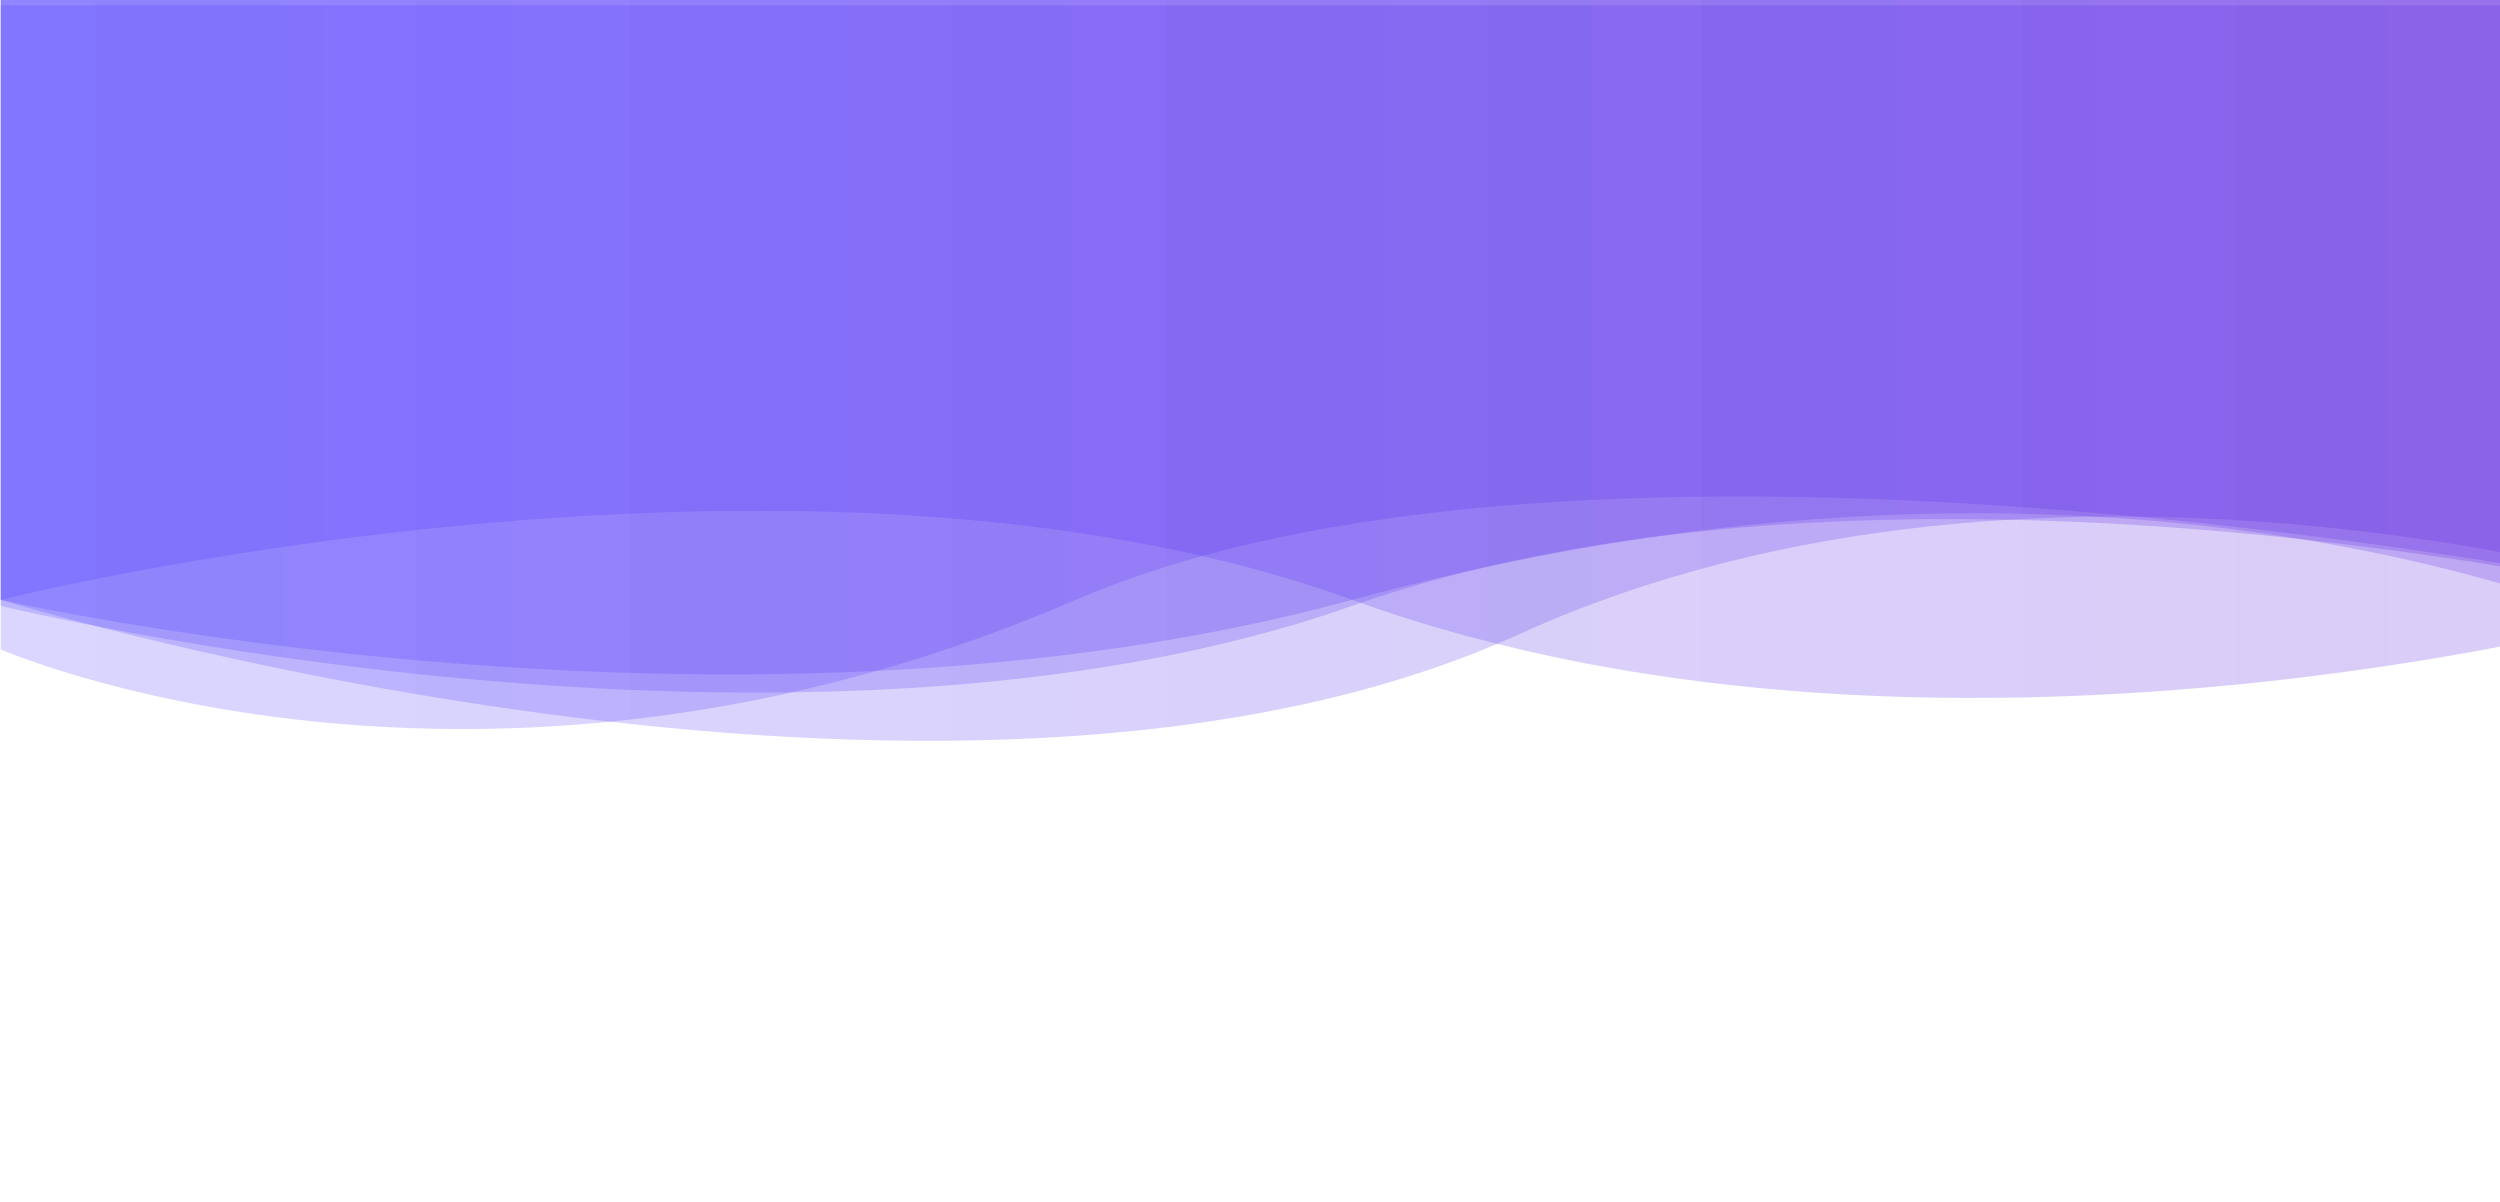
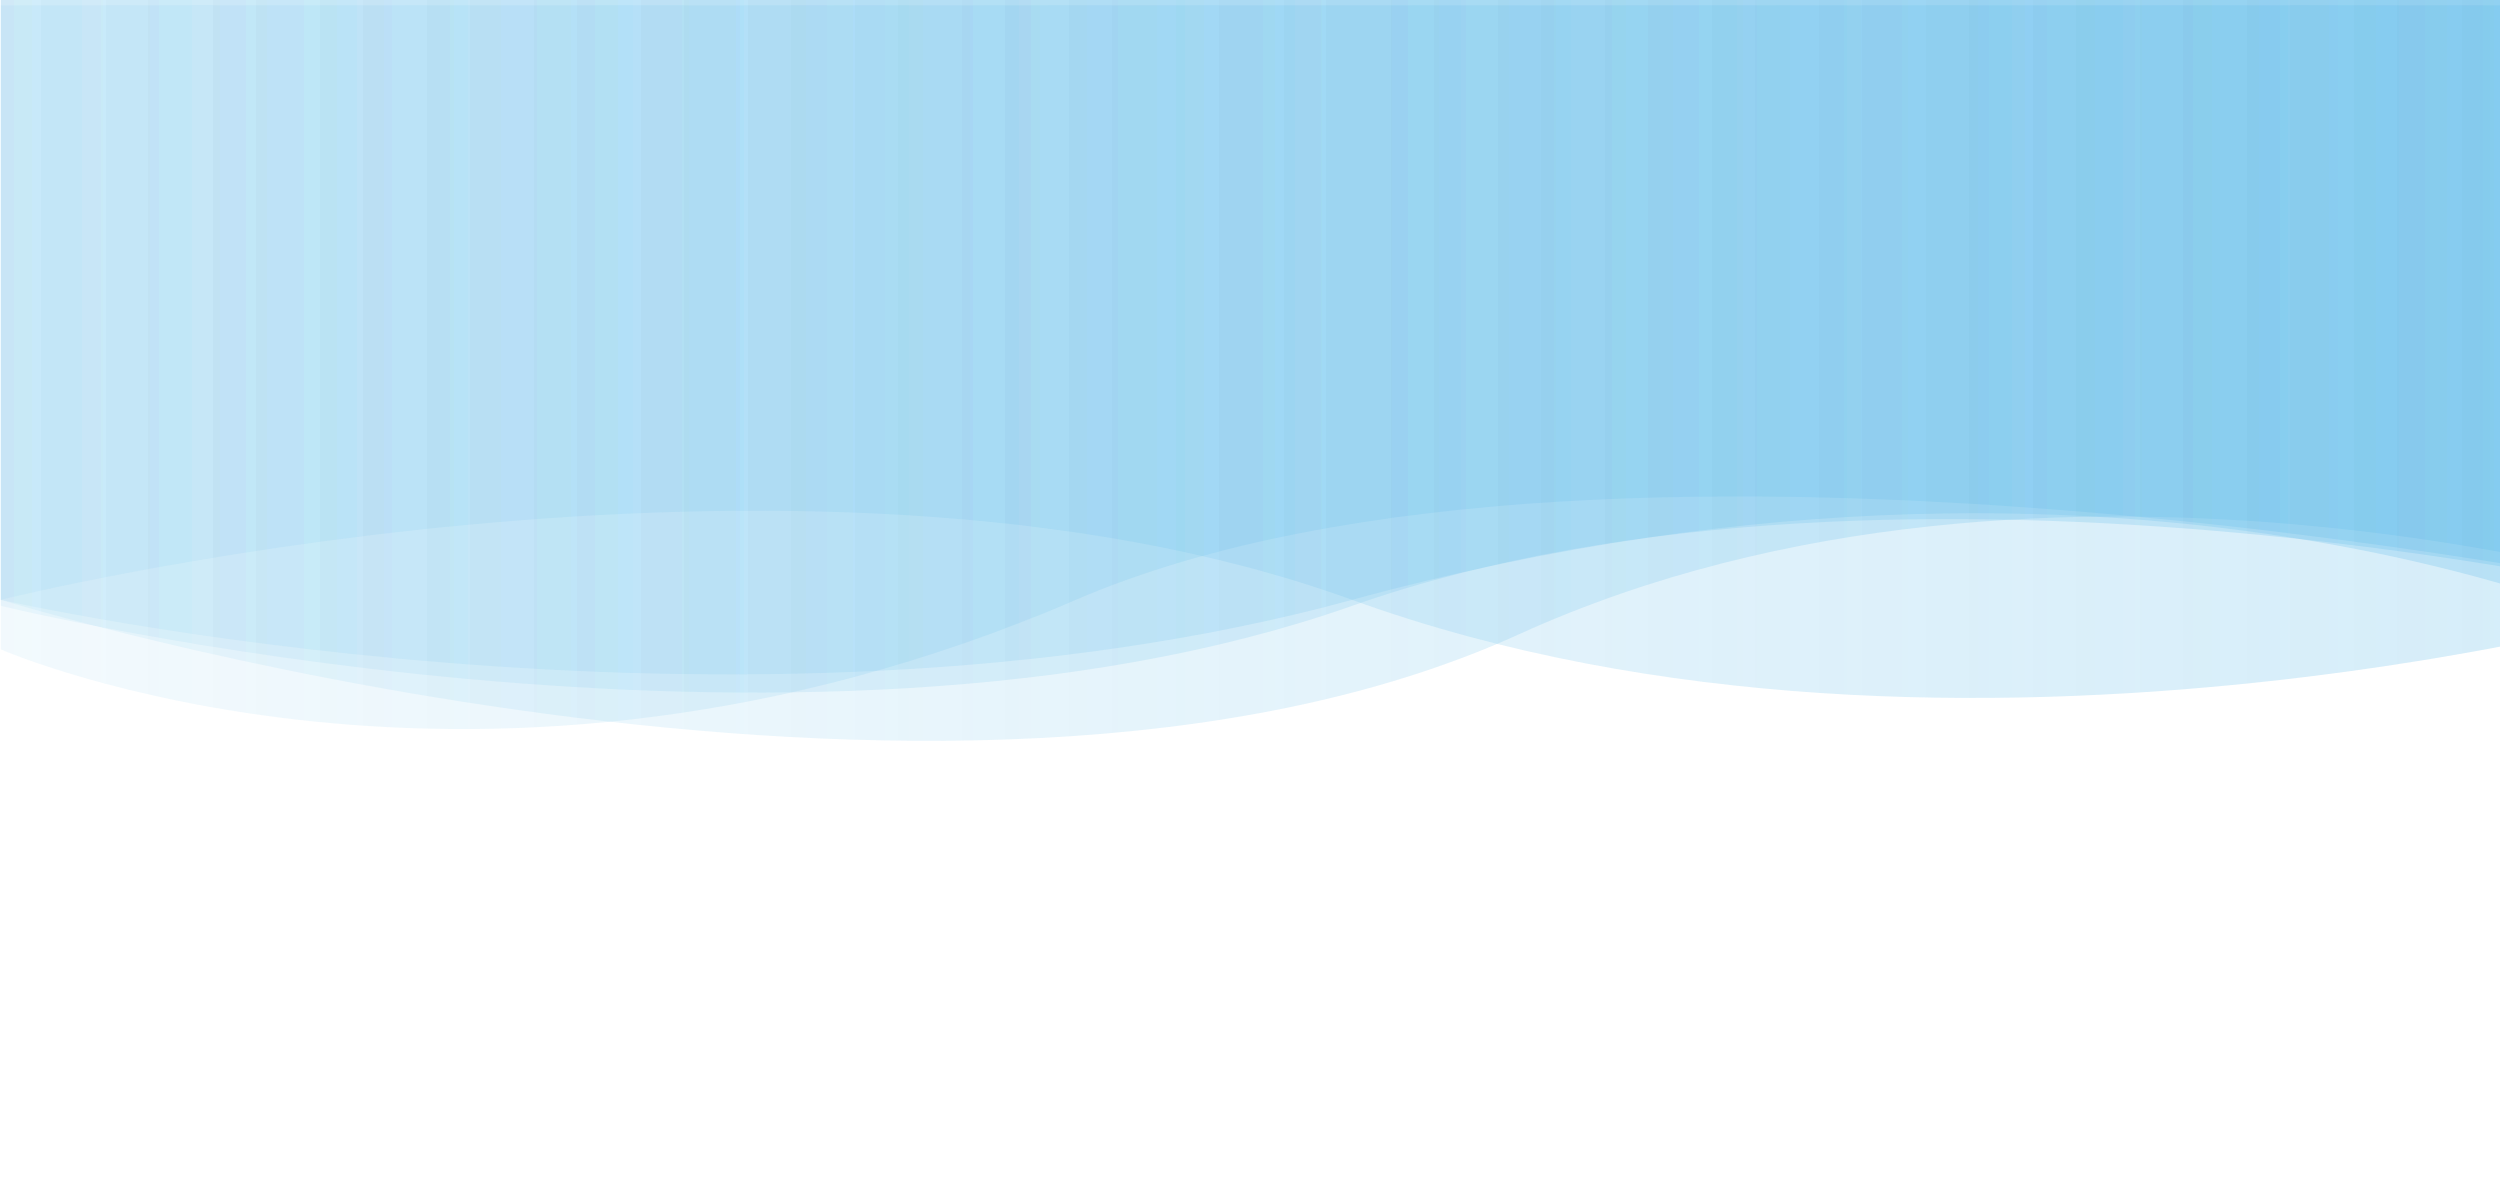
<svg xmlns="http://www.w3.org/2000/svg" id="wave" viewBox="0 0 1665 800">
  <defs>
    <linearGradient id="grad" x1="0%" y1="0%" x2="100%" y2="0%">
-       <stop offset="0%" style="stop-color: #4433ff; stop-opacity: 0.5;" />
-       <stop offset="100%" style="stop-color: hsla(259, 72%, 52%, 0.6); stop-opacity: 1;" />
+       <stop offset="0%" style="stop-color: #63BCE9; stop-opacity: 0.2;" />
+       <stop offset="100%" style="stop-color: #63BCE9; stop-opacity: 0.7;" />
    </linearGradient>
  </defs>
  <style>
    #wave {
		height: 100%;
		position: fixed;
	}

	#wave .st0 {
		opacity: 0.4;
		fill: url(#grad);
		stroke: #c2c2c200;
		stroke-width: 0;
	}

    #wave .w4 {
    -webkit-animation: anim4 15s infinite forwards;
          animation: anim4 15s infinite forwards;
    }

    @-webkit-keyframes anim4 {
    0% {
        d: path("M0.5-0.5h1800v400c0,0-495,147-900,0c-367.8-133.5-900,0-900,0V-0.5z");
    }
    50% {
        d: path("M0.5-0.5h1800v440c0,0-351-190-900-40c-408.8,111.7-900,0-900,0V-0.5z");
    }
    100% {
        d: path("M0.5-0.5h1800v400c0,0-495,147-900,0c-367.8-133.5-900,0-900,0V-0.5z");
    }
    }

    @keyframes anim4 {
    0% {
        d: path("M0.5-0.5h1800v400c0,0-495,147-900,0c-367.8-133.5-900,0-900,0V-0.5z");
    }
    50% {
        d: path("M0.5-0.5h1800v440c0,0-351-190-900-40c-408.8,111.7-900,0-900,0V-0.5z");
    }
    100% {
        d: path("M0.5-0.5h1800v400c0,0-495,147-900,0c-367.8-133.5-900,0-900,0V-0.5z");
    }
    }

    #wave .w3 {
    -webkit-animation: anim3 15s infinite forwards;
            animation: anim3 15s infinite forwards;
    }

    @-webkit-keyframes anim3 {
    0% {
        d: path("M0.5-0.5h1800v440c0,0-351-190-900-40c-408.8,111.7-900,0-900,0V-0.5z");
    }
    50% {
        d: path("M0.5-0.5h1800v400c0,0-724.7-154.9-1084,0c-399,172-716,33-716,33V-0.5z");
    }
    100% {
        d: path("M0.5-0.5h1800v440c0,0-351-190-900-40c-408.8,111.7-900,0-900,0V-0.5z");
    }
    }

    @keyframes anim3 {
    0% {
        d: path("M0.5-0.5h1800v440c0,0-351-190-900-40c-408.8,111.7-900,0-900,0V-0.5z");
    }
    50% {
        d: path("M0.5-0.5h1800v400c0,0-724.7-154.9-1084,0c-399,172-716,33-716,33V-0.5z");
    }
    100% {
        d: path("M0.5-0.5h1800v440c0,0-351-190-900-40c-408.8,111.7-900,0-900,0V-0.5z");
    }
    }

    #wave .w2 {
    -webkit-animation: anim2 15s infinite forwards;
            animation: anim2 15s infinite forwards;
    }

    @-webkit-keyframes anim2 {
    0% {
        d: path("M0.5-0.5h1800v400c0,0-724.7-154.9-1084,0c-399,172-716,33-716,33V-0.5z");
    }
    50% {
        d: path("M0.5-0.5h1800v400c0,0-432.9-139-789,23c-378,172-1011-23-1011-23V-0.5z");
    }
    100% {
        d: path("M0.5-0.5h1800v400c0,0-724.7-154.9-1084,0c-399,172-716,33-716,33V-0.5z");
    }
    }

    @keyframes anim2 {
    0% {
        d: path("M0.5-0.5h1800v400c0,0-724.7-154.9-1084,0c-399,172-716,33-716,33V-0.5z");
    }
    50% {
        d: path("M0.5-0.5h1800v400c0,0-432.9-139-789,23c-378,172-1011-23-1011-23V-0.5z");
    }
    100% {
        d: path("M0.5-0.5h1800v400c0,0-724.7-154.9-1084,0c-399,172-716,33-716,33V-0.5z");
    }
    }   
    </style>
  <path class="st0 w0" d="M0.5,3.5h1800v400c0,0-531-130-900,0s-900,0-900,0V3.5z" />
  <path class="st0 w1" d="M0.5-0.5h1800v400c0,0-432.9-139-789,23c-378,172-1011-23-1011-23V-0.5z" />
  <path class="st0 w2" d="M0.5-0.5h1800v400c0,0-724.7-154.9-1084,0c-399,172-716,33-716,33V-0.5z" />
  <path class="st0 w3" d="M0.5-0.5h1800v440c0,0-351-190-900-40c-408.8,111.7-900,0-900,0V-0.5z" />
  <path class="st0 w4" d="M0.5-0.5h1800v400c0,0-495,147-900,0c-367.8-133.5-900,0-900,0V-0.5z" />
</svg>
